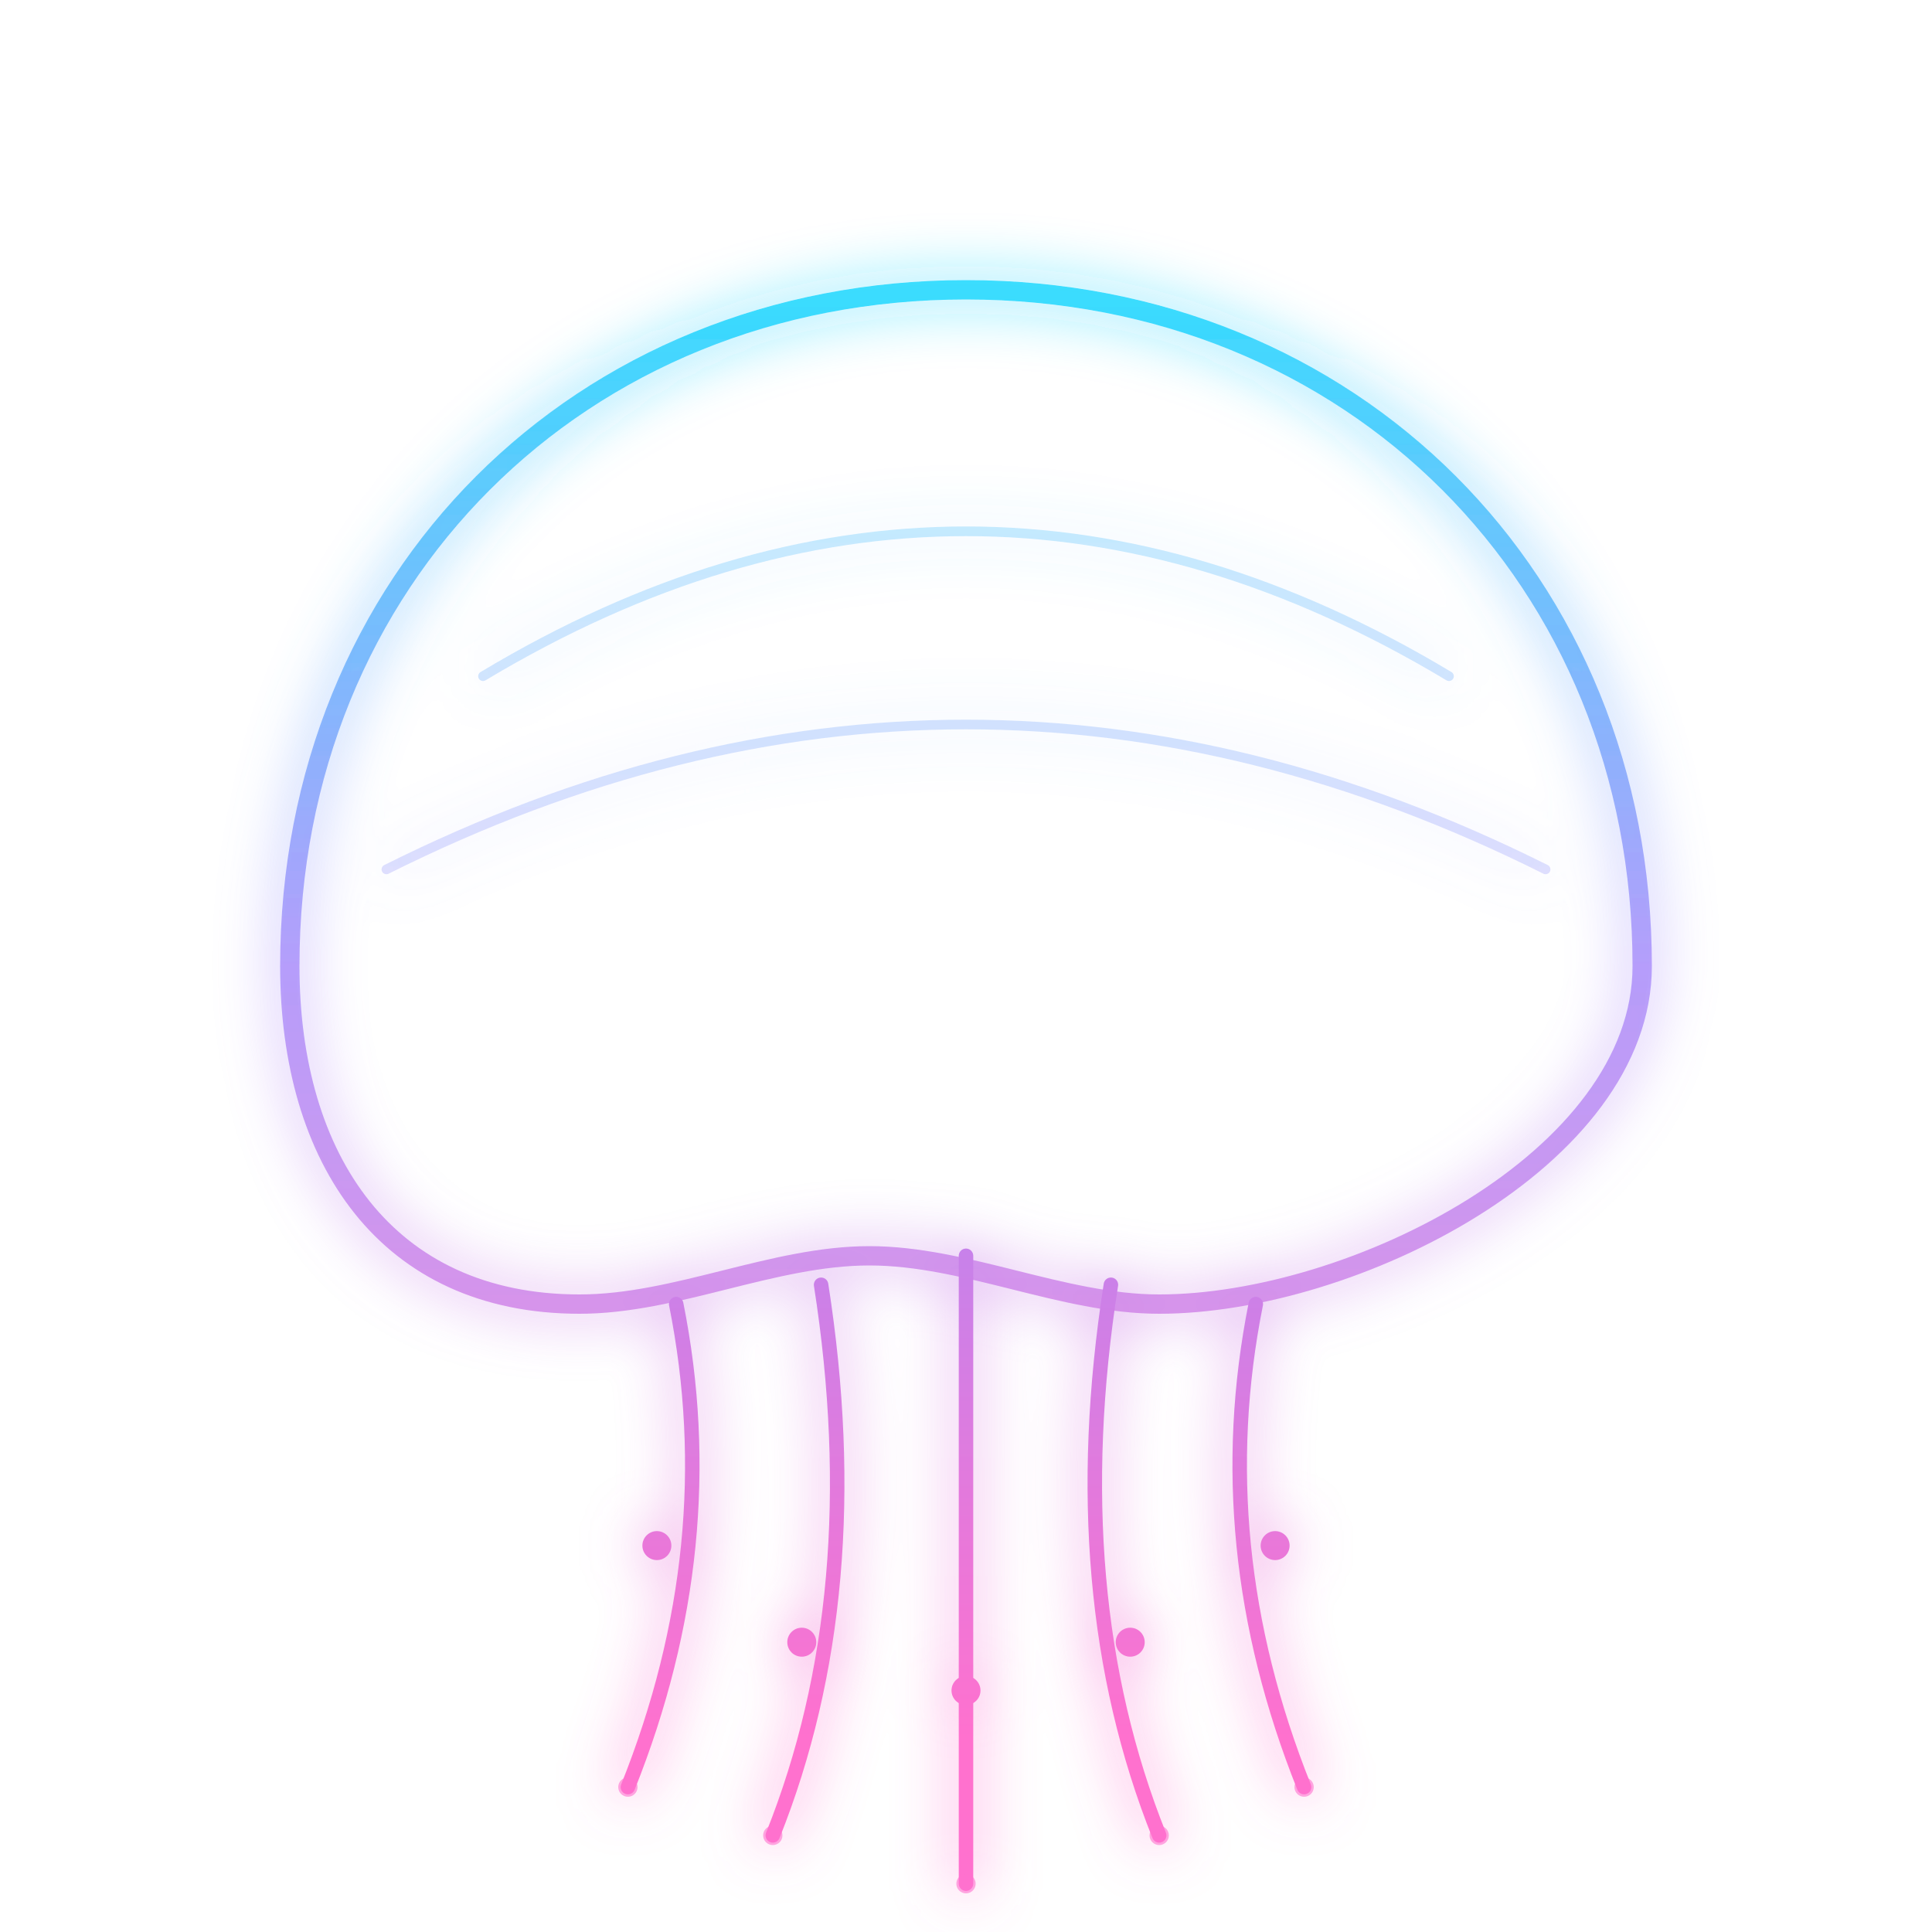
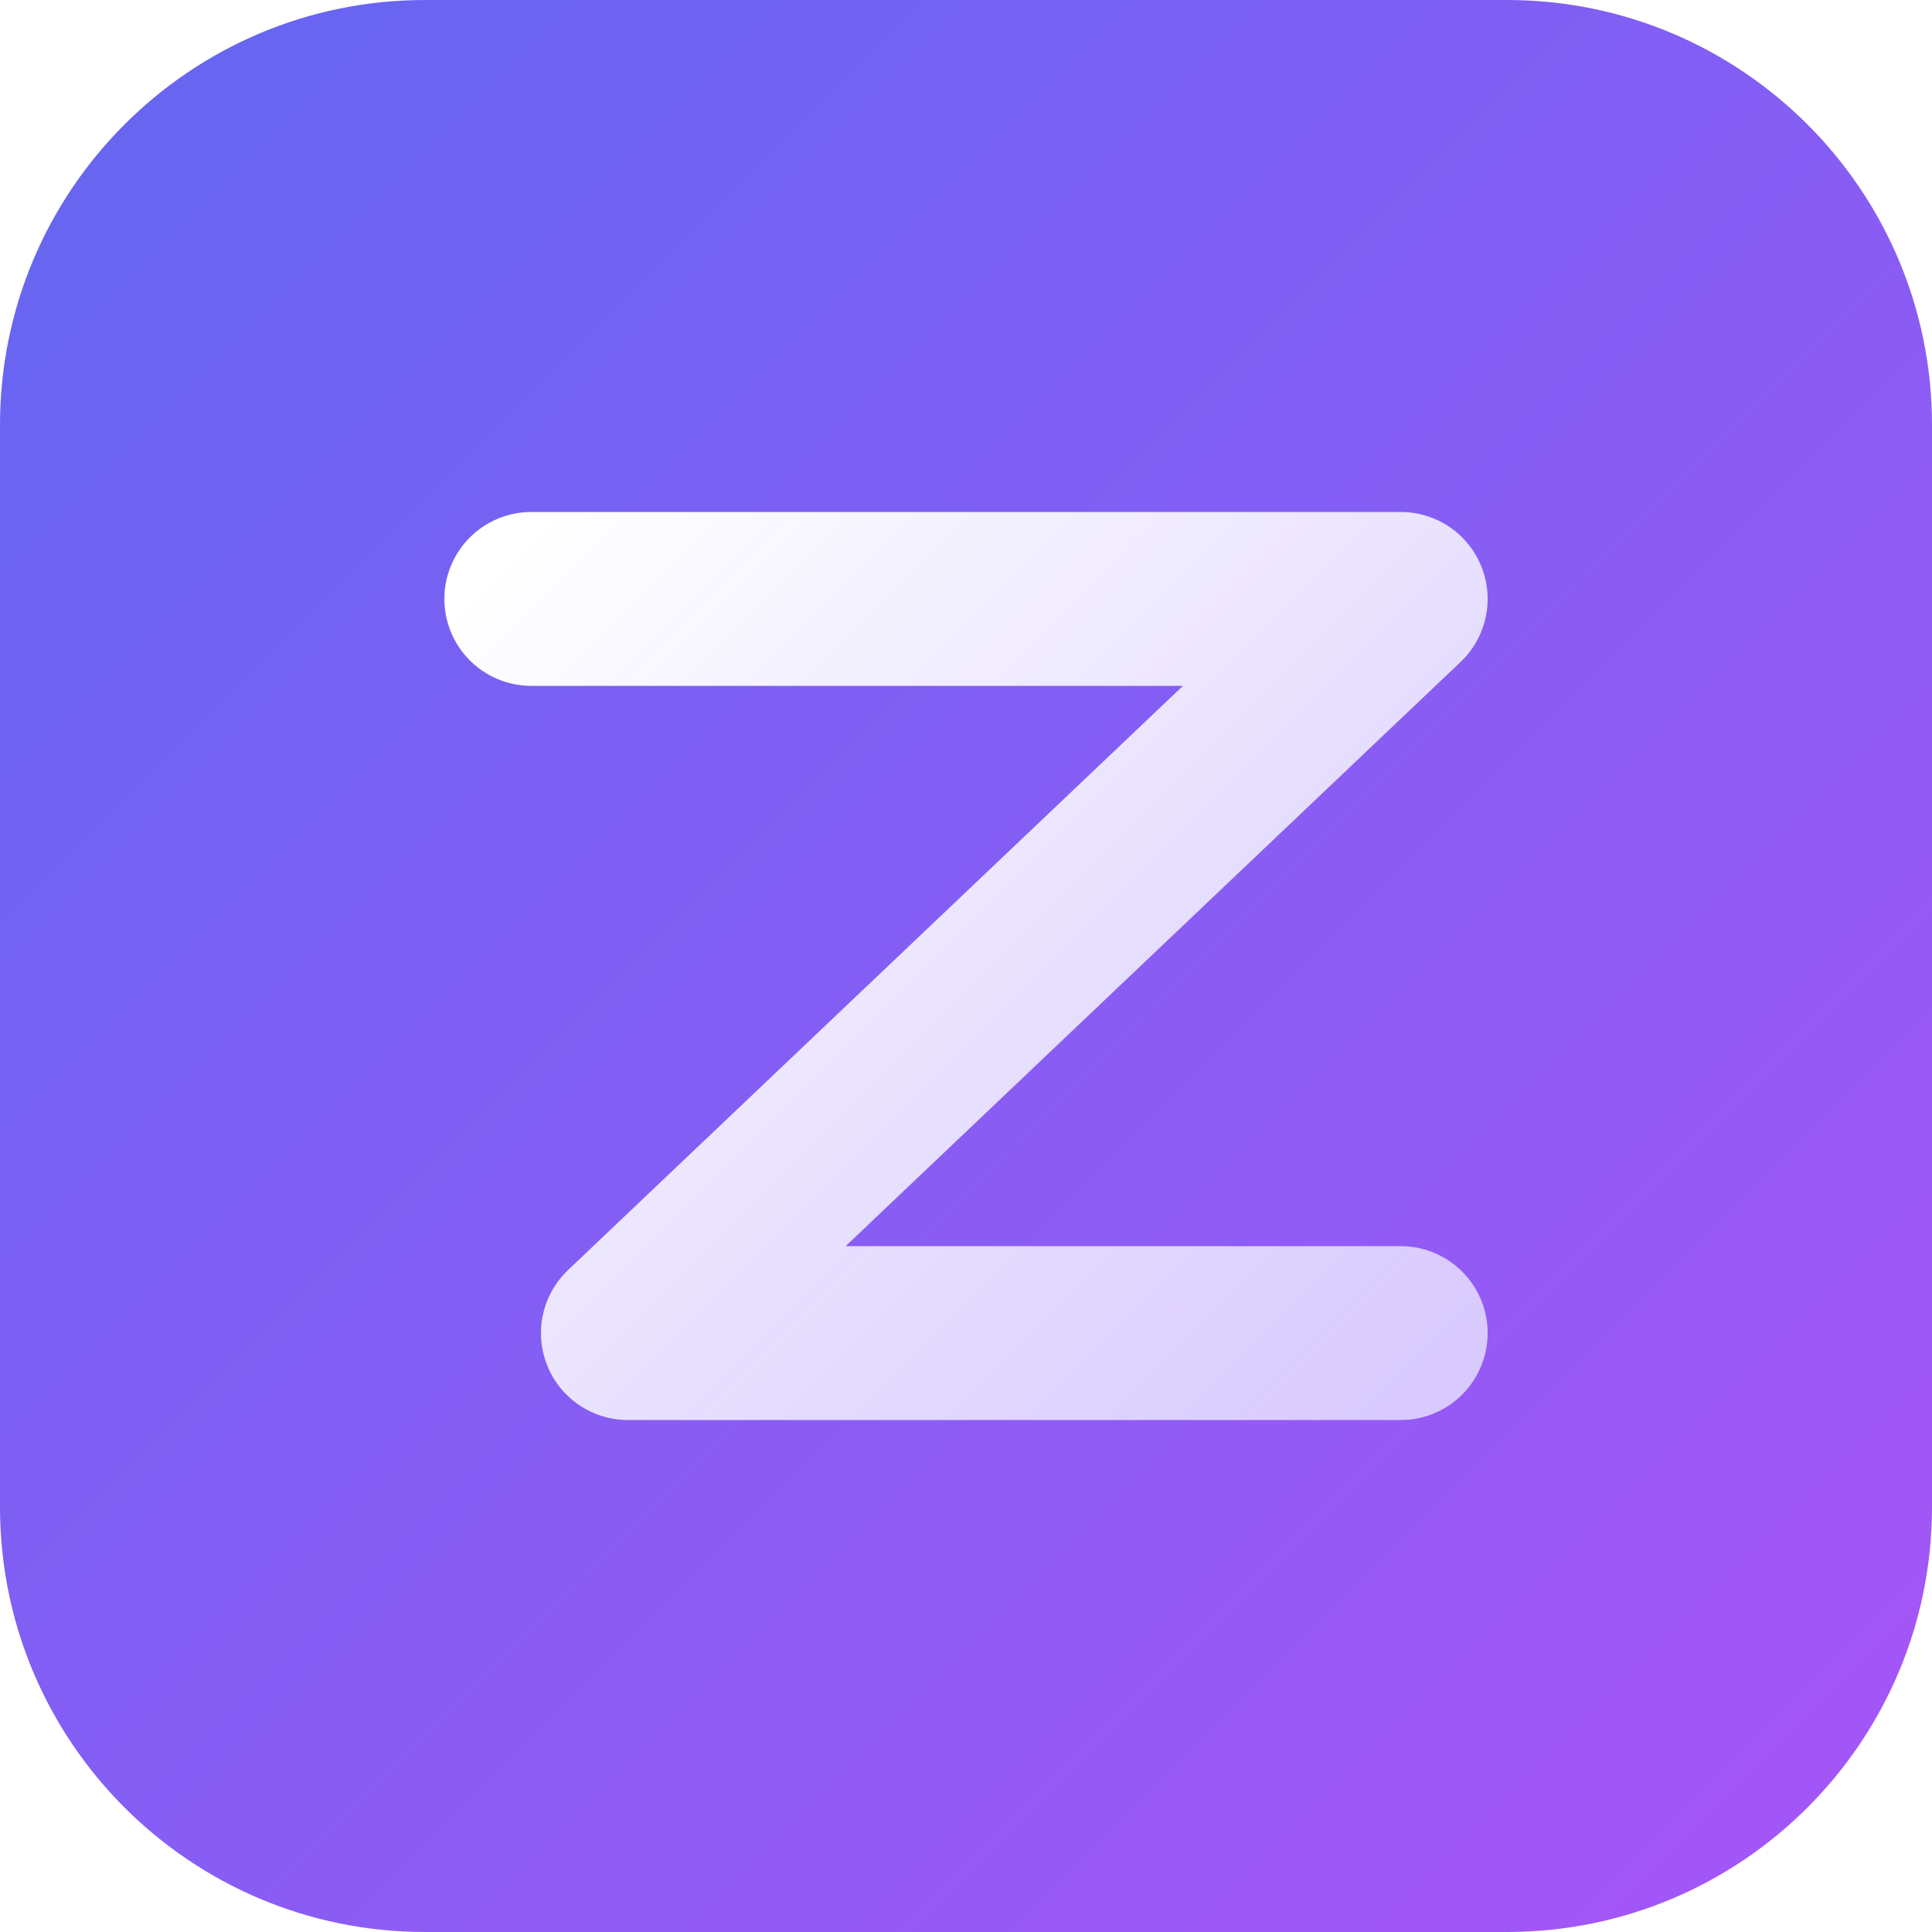
<svg xmlns="http://www.w3.org/2000/svg" width="200" height="200" viewBox="0 0 200 200" fill="none">
  <defs>
-     <linearGradient id="gradient_jellyfish" x1="100" y1="20" x2="100" y2="180" gradientUnits="userSpaceOnUse">
-       <stop offset="0" stop-color="#00E0FF" />
-       <stop offset="0.5" stop-color="#A78BFA" />
-       <stop offset="1" stop-color="#FF71CE" />
+     <linearGradient id="bg_grad" x1="0" y1="0" x2="200" y2="200" gradientUnits="userSpaceOnUse">
+       <stop offset="0" stop-color="#6366F1" />
+       <stop offset="1" stop-color="#A855F7" />
    </linearGradient>
-     <filter id="glow" x="-20%" y="-20%" width="140%" height="140%">
-       <feGaussianBlur stdDeviation="3" result="coloredBlur" />
-       <feMerge>
-         <feMergeNode in="coloredBlur" />
-         <feMergeNode in="SourceGraphic" />
-       </feMerge>
-     </filter>
+     <linearGradient id="z_grad" x1="55" y1="55" x2="145" y2="145" gradientUnits="userSpaceOnUse">
+       <stop offset="0" stop-color="#ffffff" stop-opacity="1" />
+       <stop offset="1" stop-color="#E0D7FF" stop-opacity="0.9" />
+     </linearGradient>
  </defs>
-   <g filter="url(#glow)" stroke="url(#gradient_jellyfish)" stroke-width="2" fill="none" stroke-linecap="round">
-     <path d="M100,30 C60,30 30,60 30,100 C30,120 40,135 60,135 C70,135 80,130 90,130 C100,130 110,135 120,135 C140,135 170,120 170,100 C170,60 140,30 100,30 Z" opacity="0.8" />
-     <path d="M50,70 Q100,40 150,70" opacity="0.3" stroke-width="1" />
-     <path d="M40,90 Q100,60 160,90" opacity="0.3" stroke-width="1" />
-     <g stroke-width="1.5">
-       <path d="M70,135 Q75,160 65,185" />
-       <path d="M85,133 Q90,165 80,190" />
-       <path d="M100,130 Q100,170 100,195" />
-       <path d="M115,133 Q110,165 120,190" />
-       <path d="M130,135 Q125,160 135,185" />
-     </g>
-     <g fill="url(#gradient_jellyfish)" stroke="none">
-       <circle cx="68" cy="160" r="1.5" />
-       <circle cx="83" cy="170" r="1.5" />
-       <circle cx="100" cy="175" r="1.5" />
-       <circle cx="117" cy="170" r="1.5" />
-       <circle cx="132" cy="160" r="1.5" />
-       <circle cx="65" cy="185" r="1" opacity="0.6" />
-       <circle cx="80" cy="190" r="1" opacity="0.6" />
-       <circle cx="100" cy="195" r="1" opacity="0.6" />
-       <circle cx="120" cy="190" r="1" opacity="0.6" />
-       <circle cx="135" cy="185" r="1" opacity="0.6" />
-     </g>
-   </g>
+   <rect width="200" height="200" rx="44" fill="url(#bg_grad)" />
+   <path d="M55 62 L145 62 L65 138 L145 138" stroke="url(#z_grad)" stroke-width="18" stroke-linecap="round" stroke-linejoin="round" fill="none" />
</svg>
